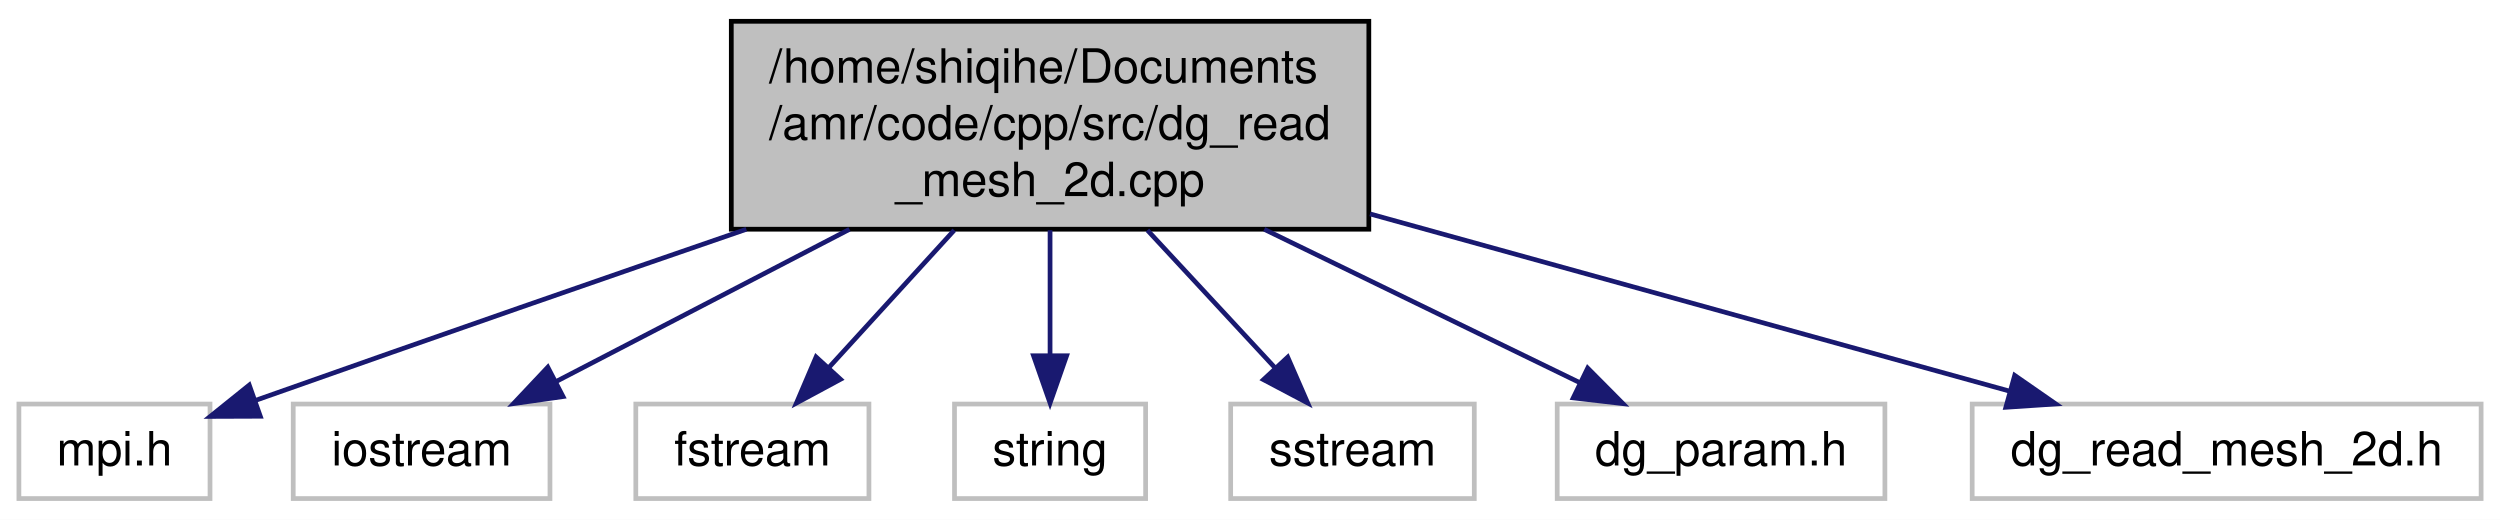
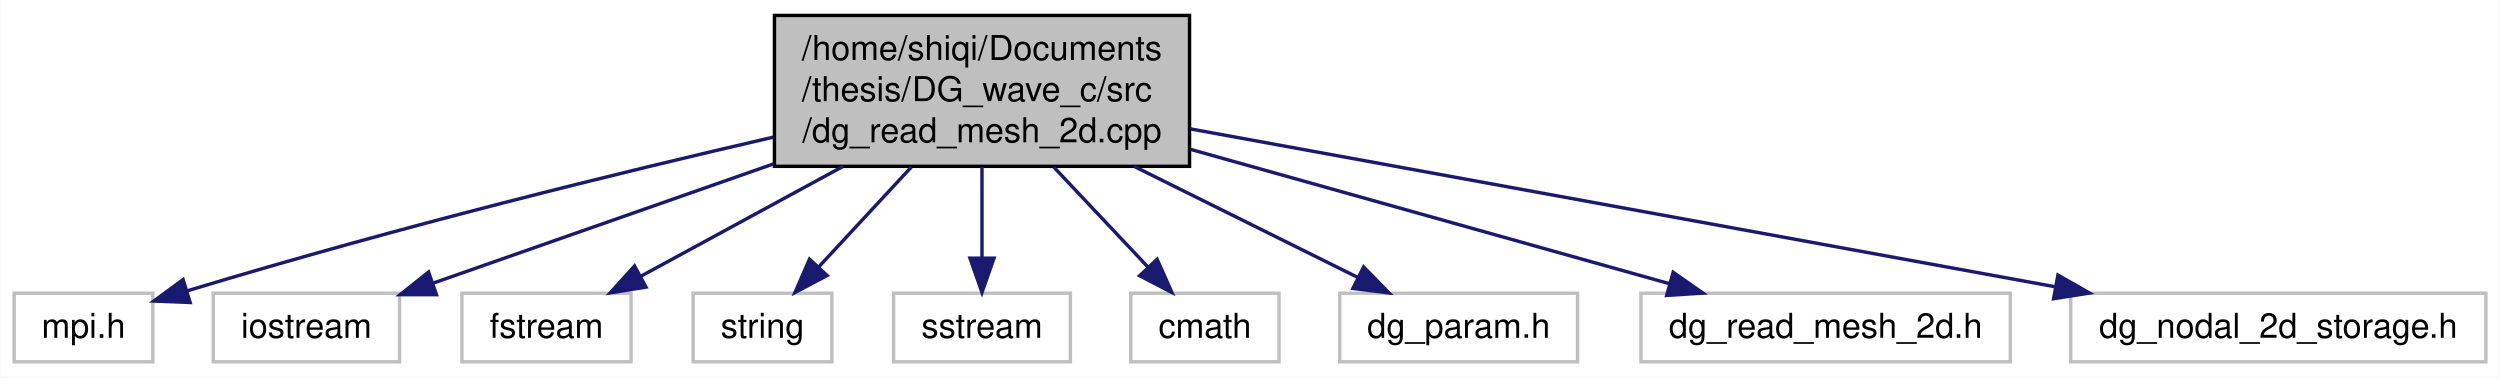
- <svg xmlns="http://www.w3.org/2000/svg" width="529pt" height="110pt" viewBox="0.00 0.00 529.07 110.00">
+ <svg xmlns="http://www.w3.org/2000/svg" xmlns:xlink="http://www.w3.org/1999/xlink" width="729pt" height="110pt" viewBox="0.00 0.00 728.75 110.00">
  <g id="graph0" class="graph" transform="scale(1 1) rotate(0) translate(4 106)">
-     <polygon fill="#ffffff" stroke="transparent" points="-4,4 -4,-106 525.074,-106 525.074,4 -4,4" />
+     <polygon fill="#ffffff" stroke="transparent" points="-4,4 -4,-106 724.747,-106 724.747,4 -4,4" />
    <g id="node1" class="node">
-       <polygon fill="#bfbfbf" stroke="#000000" points="150.763,-57.5 150.763,-101.5 285.682,-101.5 285.682,-57.5 150.763,-57.5" />
-       <text text-anchor="start" x="158.763" y="-88.5" font-family="Helvetica,sans-Serif" font-size="10.00" fill="#000000">/home/shiqihe/Documents</text>
-       <text text-anchor="start" x="158.763" y="-76.5" font-family="Helvetica,sans-Serif" font-size="10.00" fill="#000000">/amr/code/cpp/src/dg_read</text>
-       <text text-anchor="middle" x="218.222" y="-64.5" font-family="Helvetica,sans-Serif" font-size="10.00" fill="#000000">_mesh_2d.cpp</text>
+       <g id="a_node1">
+         <a xlink:title=" ">
+           <polygon fill="#bfbfbf" stroke="#000000" points="221.702,-57.5 221.702,-101.5 342.743,-101.5 342.743,-57.5 221.702,-57.5" />
+           <text text-anchor="start" x="229.702" y="-88.5" font-family="Helvetica,sans-Serif" font-size="10.00" fill="#000000">/home/shiqi/Documents</text>
+           <text text-anchor="start" x="229.702" y="-76.5" font-family="Helvetica,sans-Serif" font-size="10.00" fill="#000000">/thesis/DG_wave_c/src</text>
+           <text text-anchor="middle" x="282.223" y="-64.5" font-family="Helvetica,sans-Serif" font-size="10.00" fill="#000000">/dg_read_mesh_2d.cpp</text>
+         </a>
+       </g>
    </g>
    <g id="node2" class="node">
-       <polygon fill="#ffffff" stroke="#bfbfbf" points="0,-.5 0,-20.5 40.445,-20.5 40.445,-.5 0,-.5" />
-       <text text-anchor="middle" x="20.223" y="-7.5" font-family="Helvetica,sans-Serif" font-size="10.00" fill="#000000">mpi.h</text>
+       <g id="a_node2">
+         <a xlink:title=" ">
+           <polygon fill="#ffffff" stroke="#bfbfbf" points="0,-.5 0,-20.5 40.445,-20.5 40.445,-.5 0,-.5" />
+           <text text-anchor="middle" x="20.223" y="-7.5" font-family="Helvetica,sans-Serif" font-size="10.00" fill="#000000">mpi.h</text>
+         </a>
+       </g>
    </g>
    <g id="edge1" class="edge">
-       <path fill="none" stroke="#191970" d="M153.947,-57.49C124.707,-47.421 89.45,-35.202 50.047,-21.265" />
-       <polygon fill="#191970" stroke="#191970" points="51.086,-17.92 40.491,-17.88 48.748,-24.518 51.086,-17.92" />
+       <path fill="none" stroke="#191970" d="M221.413,-66.015C176.434,-55.633 113.558,-40.27 50.449,-21.185" />
+       <polygon fill="#191970" stroke="#191970" points="51.317,-17.791 40.731,-18.217 49.272,-24.485 51.317,-17.791" />
    </g>
    <g id="node3" class="node">
-       <polygon fill="#ffffff" stroke="#bfbfbf" points="58.056,-.5 58.056,-20.5 112.389,-20.5 112.389,-.5 58.056,-.5" />
-       <text text-anchor="middle" x="85.222" y="-7.5" font-family="Helvetica,sans-Serif" font-size="10.00" fill="#000000">iostream</text>
+       <g id="a_node3">
+         <a xlink:title=" ">
+           <polygon fill="#ffffff" stroke="#bfbfbf" points="58.056,-.5 58.056,-20.5 112.389,-20.5 112.389,-.5 58.056,-.5" />
+           <text text-anchor="middle" x="85.222" y="-7.5" font-family="Helvetica,sans-Serif" font-size="10.00" fill="#000000">iostream</text>
+         </a>
+       </g>
    </g>
    <g id="edge2" class="edge">
-       <path fill="none" stroke="#191970" d="M175.775,-57.478C155.447,-46.932 131.654,-34.589 113.56,-25.201" />
-       <polygon fill="#191970" stroke="#191970" points="115.154,-22.085 104.665,-20.587 111.93,-28.299 115.154,-22.085" />
+       <path fill="none" stroke="#191970" d="M221.508,-58.235C189.087,-46.879 150.228,-33.268 122.314,-23.492" />
+       <polygon fill="#191970" stroke="#191970" points="123.153,-20.077 112.558,-20.074 120.839,-26.683 123.153,-20.077" />
    </g>
    <g id="node4" class="node">
-       <polygon fill="#ffffff" stroke="#bfbfbf" points="130.555,-.5 130.555,-20.5 179.889,-20.5 179.889,-.5 130.555,-.5" />
-       <text text-anchor="middle" x="155.222" y="-7.5" font-family="Helvetica,sans-Serif" font-size="10.00" fill="#000000">fstream</text>
+       <g id="a_node4">
+         <a xlink:title=" ">
+           <polygon fill="#ffffff" stroke="#bfbfbf" points="130.555,-.5 130.555,-20.5 179.889,-20.5 179.889,-.5 130.555,-.5" />
+           <text text-anchor="middle" x="155.222" y="-7.5" font-family="Helvetica,sans-Serif" font-size="10.00" fill="#000000">fstream</text>
+         </a>
+       </g>
    </g>
    <g id="edge3" class="edge">
-       <path fill="none" stroke="#191970" d="M197.942,-57.288C189.35,-47.877 179.476,-37.063 171.387,-28.204" />
-       <polygon fill="#191970" stroke="#191970" points="173.875,-25.739 164.548,-20.714 168.706,-30.459 173.875,-25.739" />
+       <path fill="none" stroke="#191970" d="M241.69,-57.478C222.457,-47.029 199.976,-34.815 182.758,-25.46" />
+       <polygon fill="#191970" stroke="#191970" points="184.246,-22.285 173.788,-20.587 180.904,-28.436 184.246,-22.285" />
    </g>
    <g id="node5" class="node">
-       <polygon fill="#ffffff" stroke="#bfbfbf" points="198,-.5 198,-20.5 238.445,-20.5 238.445,-.5 198,-.5" />
-       <text text-anchor="middle" x="218.222" y="-7.5" font-family="Helvetica,sans-Serif" font-size="10.00" fill="#000000">string</text>
+       <g id="a_node5">
+         <a xlink:title=" ">
+           <polygon fill="#ffffff" stroke="#bfbfbf" points="198,-.5 198,-20.5 238.445,-20.5 238.445,-.5 198,-.5" />
+           <text text-anchor="middle" x="218.222" y="-7.5" font-family="Helvetica,sans-Serif" font-size="10.00" fill="#000000">string</text>
+         </a>
+       </g>
    </g>
    <g id="edge4" class="edge">
-       <path fill="none" stroke="#191970" d="M218.222,-57.288C218.222,-48.838 218.222,-39.256 218.222,-30.974" />
-       <polygon fill="#191970" stroke="#191970" points="221.723,-30.714 218.222,-20.714 214.723,-30.714 221.723,-30.714" />
+       <path fill="none" stroke="#191970" d="M261.62,-57.288C252.891,-47.877 242.861,-37.063 234.644,-28.204" />
+       <polygon fill="#191970" stroke="#191970" points="237.063,-25.665 227.696,-20.714 231.93,-30.426 237.063,-25.665" />
    </g>
    <g id="node6" class="node">
-       <polygon fill="#ffffff" stroke="#bfbfbf" points="256.445,-.5 256.445,-20.5 308,-20.5 308,-.5 256.445,-.5" />
-       <text text-anchor="middle" x="282.223" y="-7.5" font-family="Helvetica,sans-Serif" font-size="10.00" fill="#000000">sstream</text>
+       <g id="a_node6">
+         <a xlink:title=" ">
+           <polygon fill="#ffffff" stroke="#bfbfbf" points="256.445,-.5 256.445,-20.5 308,-20.5 308,-.5 256.445,-.5" />
+           <text text-anchor="middle" x="282.223" y="-7.5" font-family="Helvetica,sans-Serif" font-size="10.00" fill="#000000">sstream</text>
+         </a>
+       </g>
    </g>
    <g id="edge5" class="edge">
-       <path fill="none" stroke="#191970" d="M238.825,-57.288C247.554,-47.877 257.584,-37.063 265.801,-28.204" />
-       <polygon fill="#191970" stroke="#191970" points="268.515,-30.426 272.749,-20.714 263.382,-25.665 268.515,-30.426" />
+       <path fill="none" stroke="#191970" d="M282.223,-57.288C282.223,-48.838 282.223,-39.256 282.223,-30.974" />
+       <polygon fill="#191970" stroke="#191970" points="285.723,-30.714 282.223,-20.714 278.723,-30.714 285.723,-30.714" />
    </g>
    <g id="node7" class="node">
-       <polygon fill="#ffffff" stroke="#bfbfbf" points="325.548,-.5 325.548,-20.5 394.897,-20.5 394.897,-.5 325.548,-.5" />
-       <text text-anchor="middle" x="360.223" y="-7.5" font-family="Helvetica,sans-Serif" font-size="10.00" fill="#000000">dg_param.h</text>
+       <g id="a_node7">
+         <a xlink:title=" ">
+           <polygon fill="#ffffff" stroke="#bfbfbf" points="325.61,-.5 325.61,-20.5 368.836,-20.5 368.836,-.5 325.61,-.5" />
+           <text text-anchor="middle" x="347.223" y="-7.5" font-family="Helvetica,sans-Serif" font-size="10.00" fill="#000000">cmath</text>
+         </a>
+       </g>
    </g>
    <g id="edge6" class="edge">
-       <path fill="none" stroke="#191970" d="M263.543,-57.478C285.345,-46.884 310.882,-34.475 330.233,-25.072" />
-       <polygon fill="#191970" stroke="#191970" points="331.999,-28.105 339.464,-20.587 328.94,-21.809 331.999,-28.105" />
+       <path fill="none" stroke="#191970" d="M303.147,-57.288C312.012,-47.877 322.199,-37.063 330.545,-28.204" />
+       <polygon fill="#191970" stroke="#191970" points="333.292,-30.392 337.601,-20.714 328.196,-25.593 333.292,-30.392" />
    </g>
    <g id="node8" class="node">
-       <polygon fill="#ffffff" stroke="#bfbfbf" points="413.37,-.5 413.37,-20.5 521.074,-20.5 521.074,-.5 413.37,-.5" />
-       <text text-anchor="middle" x="467.223" y="-7.5" font-family="Helvetica,sans-Serif" font-size="10.00" fill="#000000">dg_read_mesh_2d.h</text>
+       <g id="a_node8">
+         <a xlink:title=" ">
+           <polygon fill="#ffffff" stroke="#bfbfbf" points="386.548,-.5 386.548,-20.5 455.897,-20.5 455.897,-.5 386.548,-.5" />
+           <text text-anchor="middle" x="421.223" y="-7.5" font-family="Helvetica,sans-Serif" font-size="10.00" fill="#000000">dg_param.h</text>
+         </a>
+       </g>
    </g>
    <g id="edge7" class="edge">
-       <path fill="none" stroke="#191970" d="M285.934,-60.737C328.898,-48.831 383.346,-33.743 421.307,-23.224" />
-       <polygon fill="#191970" stroke="#191970" points="422.366,-26.562 431.068,-20.519 420.497,-19.816 422.366,-26.562" />
+       <path fill="none" stroke="#191970" d="M326.585,-57.478C347.927,-46.884 372.924,-34.475 391.867,-25.072" />
+       <polygon fill="#191970" stroke="#191970" points="393.502,-28.168 400.903,-20.587 390.389,-21.898 393.502,-28.168" />
+     </g>
+     <g id="node9" class="node">
+       <g id="a_node9">
+         <a xlink:title=" ">
+           <polygon fill="#ffffff" stroke="#bfbfbf" points="474.37,-.5 474.37,-20.5 582.074,-20.5 582.074,-.5 474.37,-.5" />
+           <text text-anchor="middle" x="528.222" y="-7.5" font-family="Helvetica,sans-Serif" font-size="10.00" fill="#000000">dg_read_mesh_2d.h</text>
+         </a>
+       </g>
+     </g>
+     <g id="edge8" class="edge">
+       <path fill="none" stroke="#191970" d="M343.031,-62.444C386.224,-50.329 443.302,-34.319 482.614,-23.293" />
+       <polygon fill="#191970" stroke="#191970" points="483.773,-26.603 492.456,-20.532 481.882,-19.863 483.773,-26.603" />
+     </g>
+     <g id="node10" class="node">
+       <g id="a_node10">
+         <a xlink:title=" ">
+           <polygon fill="#ffffff" stroke="#bfbfbf" points="599.697,-.5 599.697,-20.5 720.747,-20.5 720.747,-.5 599.697,-.5" />
+           <text text-anchor="middle" x="660.222" y="-7.5" font-family="Helvetica,sans-Serif" font-size="10.00" fill="#000000">dg_nodal_2d_storage.h</text>
+         </a>
+       </g>
+     </g>
+     <g id="edge9" class="edge">
+       <path fill="none" stroke="#191970" d="M342.955,-68.414C411.977,-55.815 524.214,-35.327 595.034,-22.399" />
+       <polygon fill="#191970" stroke="#191970" points="595.964,-25.788 605.173,-20.549 594.707,-18.901 595.964,-25.788" />
    </g>
  </g>
</svg>
